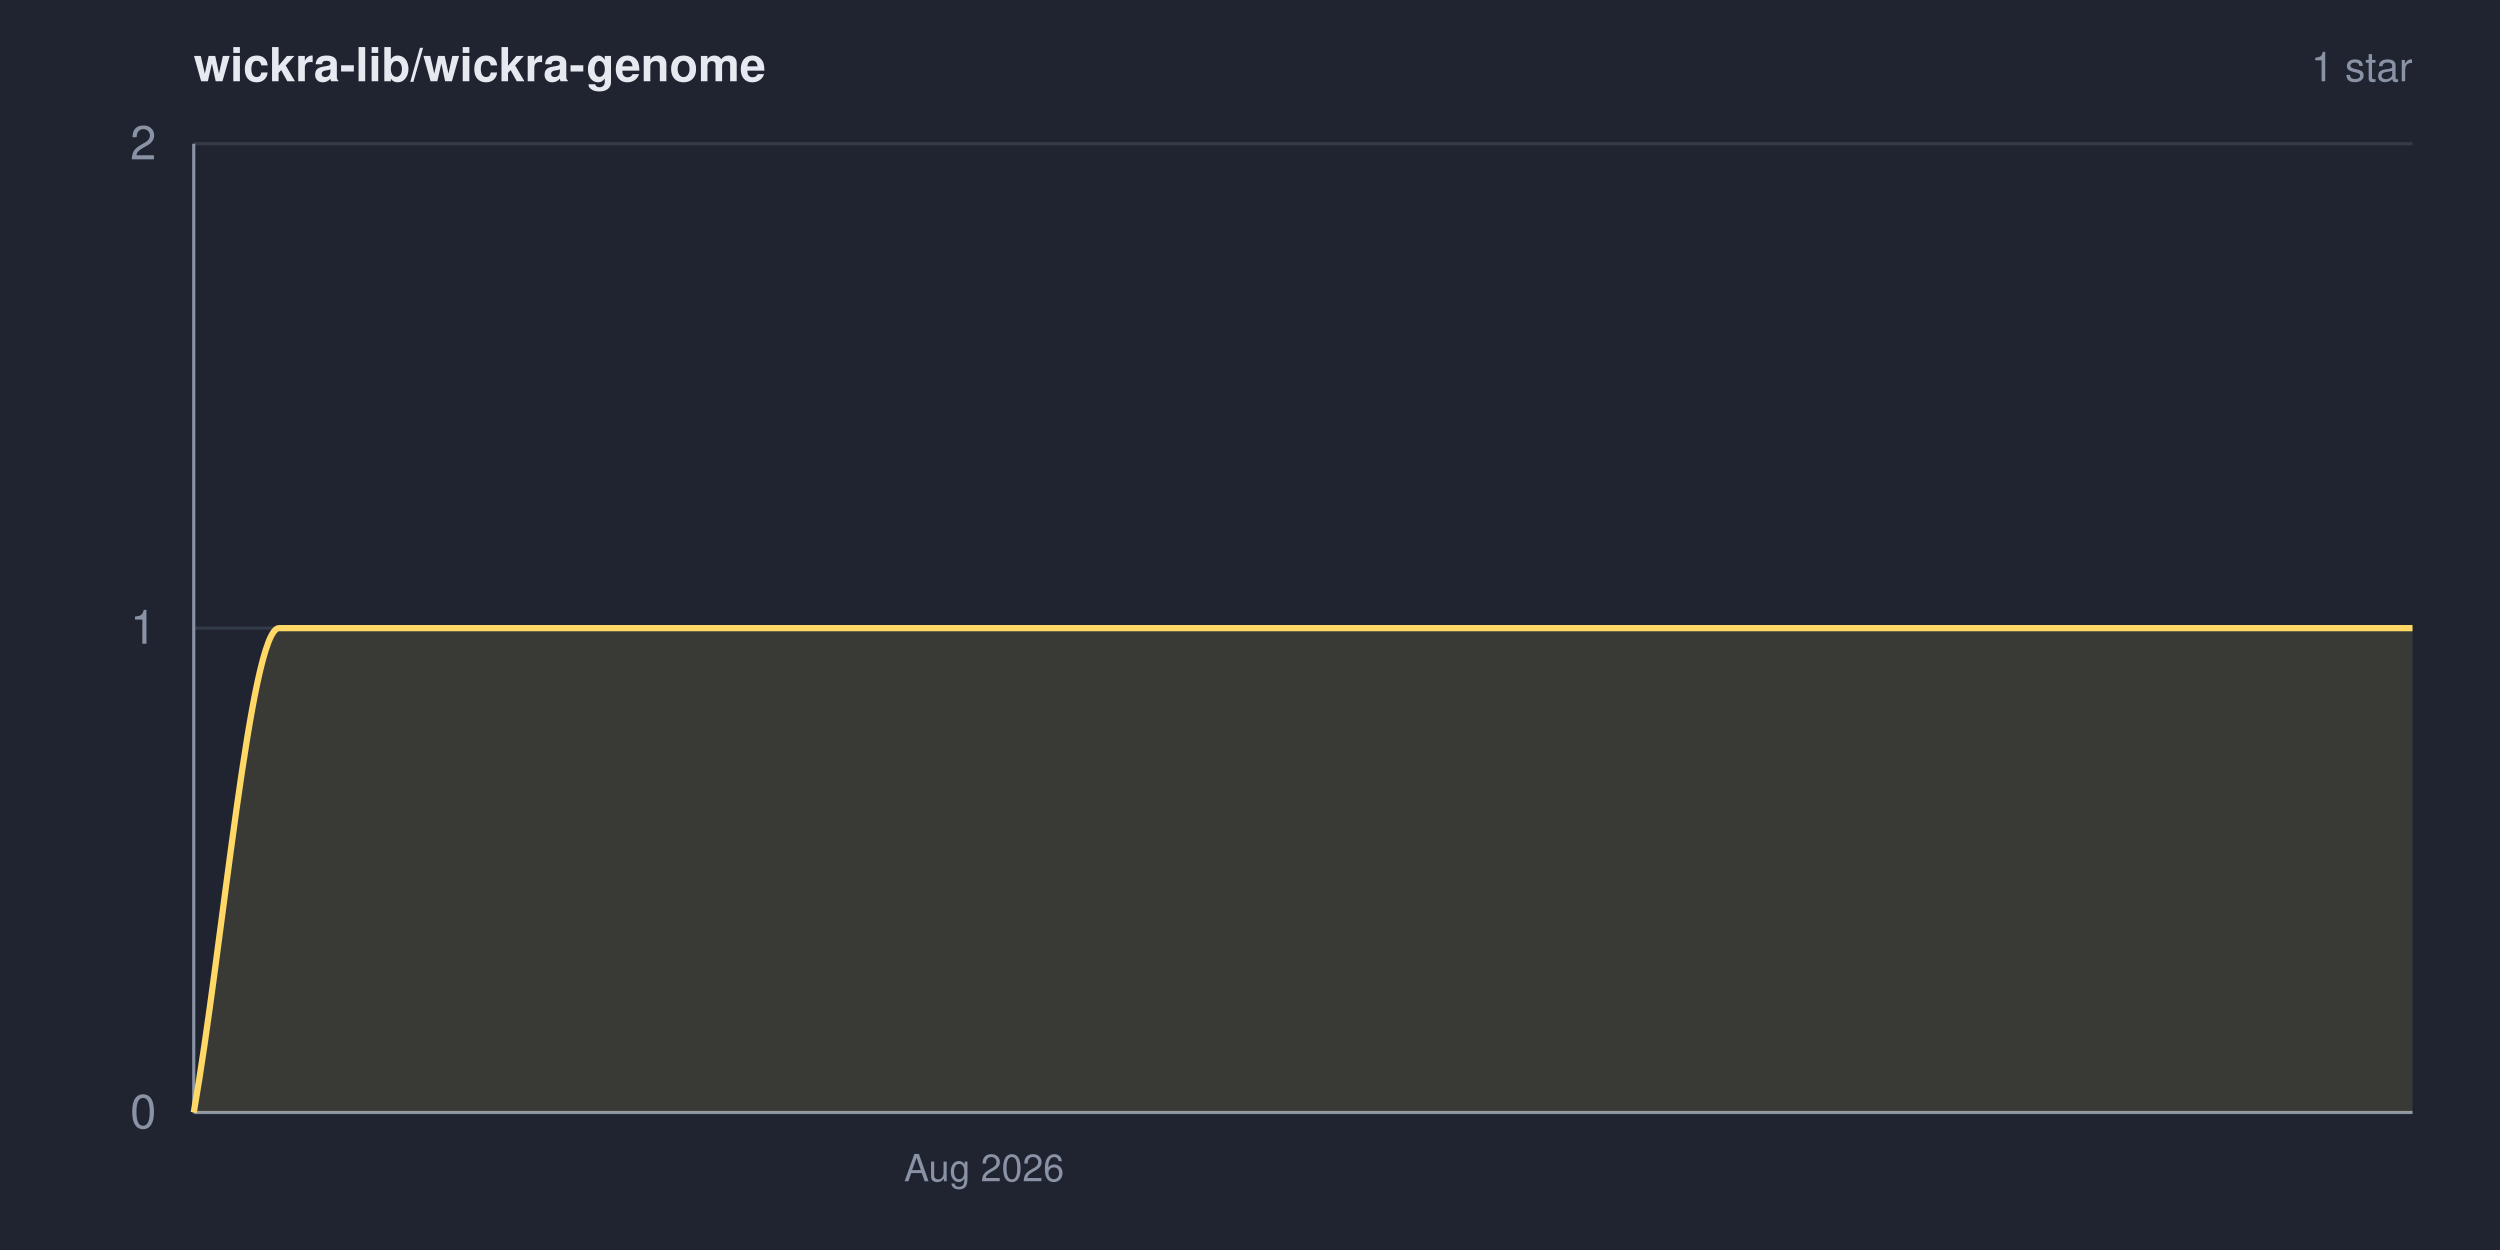
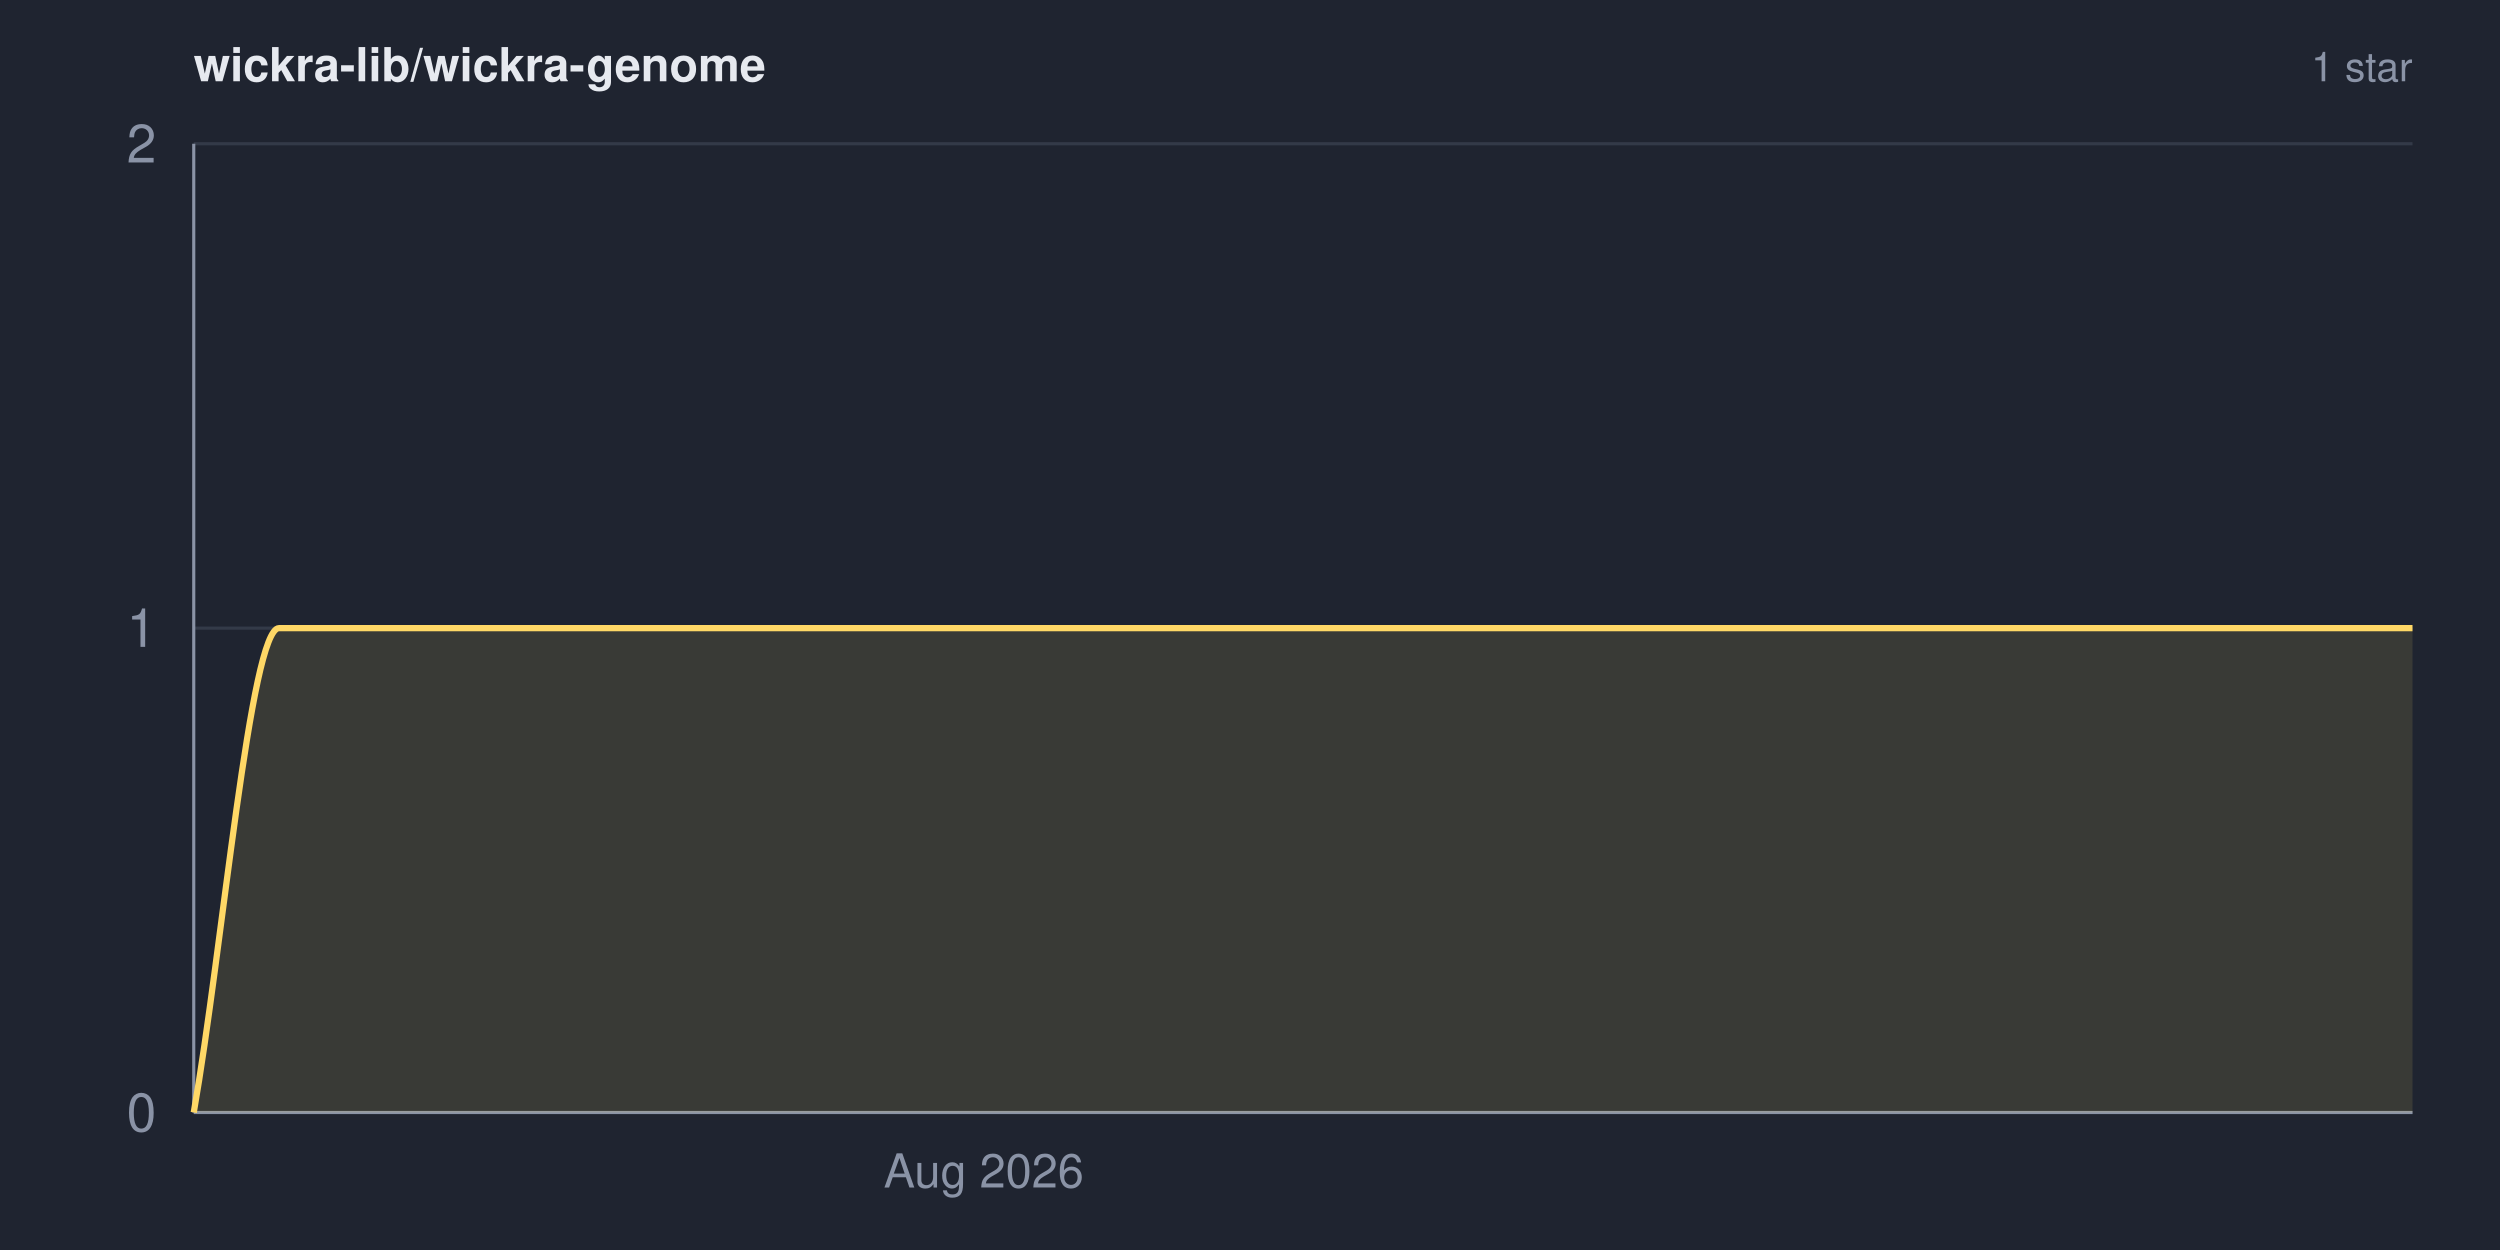
<svg xmlns="http://www.w3.org/2000/svg" width="800" height="400" viewBox="0 0 800 400" role="img" aria-label="wickra-lib/wickra-genome star history">
  <rect width="800" height="400" fill="#1f2430" />
  <text x="62" y="26" fill="#e6e9ef" font-family="system-ui,-apple-system,Segoe UI,Helvetica,Arial,sans-serif" font-size="15" font-weight="600">wickra-lib/wickra-genome</text>
  <text x="772" y="26" fill="#8a93a6" font-family="system-ui,-apple-system,Segoe UI,Helvetica,Arial,sans-serif" font-size="13" text-anchor="end">1 star</text>
  <g font-family="system-ui,-apple-system,Segoe UI,Helvetica,Arial,sans-serif">
    <line x1="62" y1="356.0" x2="772" y2="356.0" stroke="#333a48" stroke-width="1" />
    <line x1="62" y1="201.0" x2="772" y2="201.0" stroke="#333a48" stroke-width="1" />
    <line x1="62" y1="46.0" x2="772" y2="46.0" stroke="#333a48" stroke-width="1" />
    <line x1="62" y1="46" x2="62" y2="356" stroke="#8a93a6" stroke-width="1" />
    <line x1="62" y1="356" x2="772" y2="356" stroke="#8a93a6" stroke-width="1" />
    <path d="M 62.0 356.0 C 71.1 304.3, 80.2 201.0, 89.3 201.0 C 316.9 201.0, 544.4 201.0, 772.0 201.0 L 772.0 356.0 L 62.0 356.0 Z" fill="#ffd866" fill-opacity="0.12" />
    <path d="M 62.0 356.0 C 71.1 304.3, 80.2 201.0, 89.3 201.0 C 316.9 201.0, 544.4 201.0, 772.0 201.0" fill="none" stroke="#ffd866" stroke-width="2" stroke-linejoin="round" />
-     <text x="50" y="361.0" fill="#8a93a6" font-size="15" text-anchor="end">0</text>
-     <text x="50" y="206.0" fill="#8a93a6" font-size="15" text-anchor="end">1</text>
-     <text x="50" y="51.0" fill="#8a93a6" font-size="15" text-anchor="end">2</text>
-     <text x="314.9" y="378" fill="#8a93a6" font-size="12" text-anchor="middle">Aug 2026</text>
+     <text x="50" y="362.0" fill="#8a93a6" font-size="17" text-anchor="end">0</text>
+     <text x="50" y="207.0" fill="#8a93a6" font-size="17" text-anchor="end">1</text>
+     <text x="50" y="52.0" fill="#8a93a6" font-size="17" text-anchor="end">2</text>
+     <text x="314.8" y="380" fill="#8a93a6" font-size="15" text-anchor="middle">Aug 2026</text>
  </g>
</svg>
